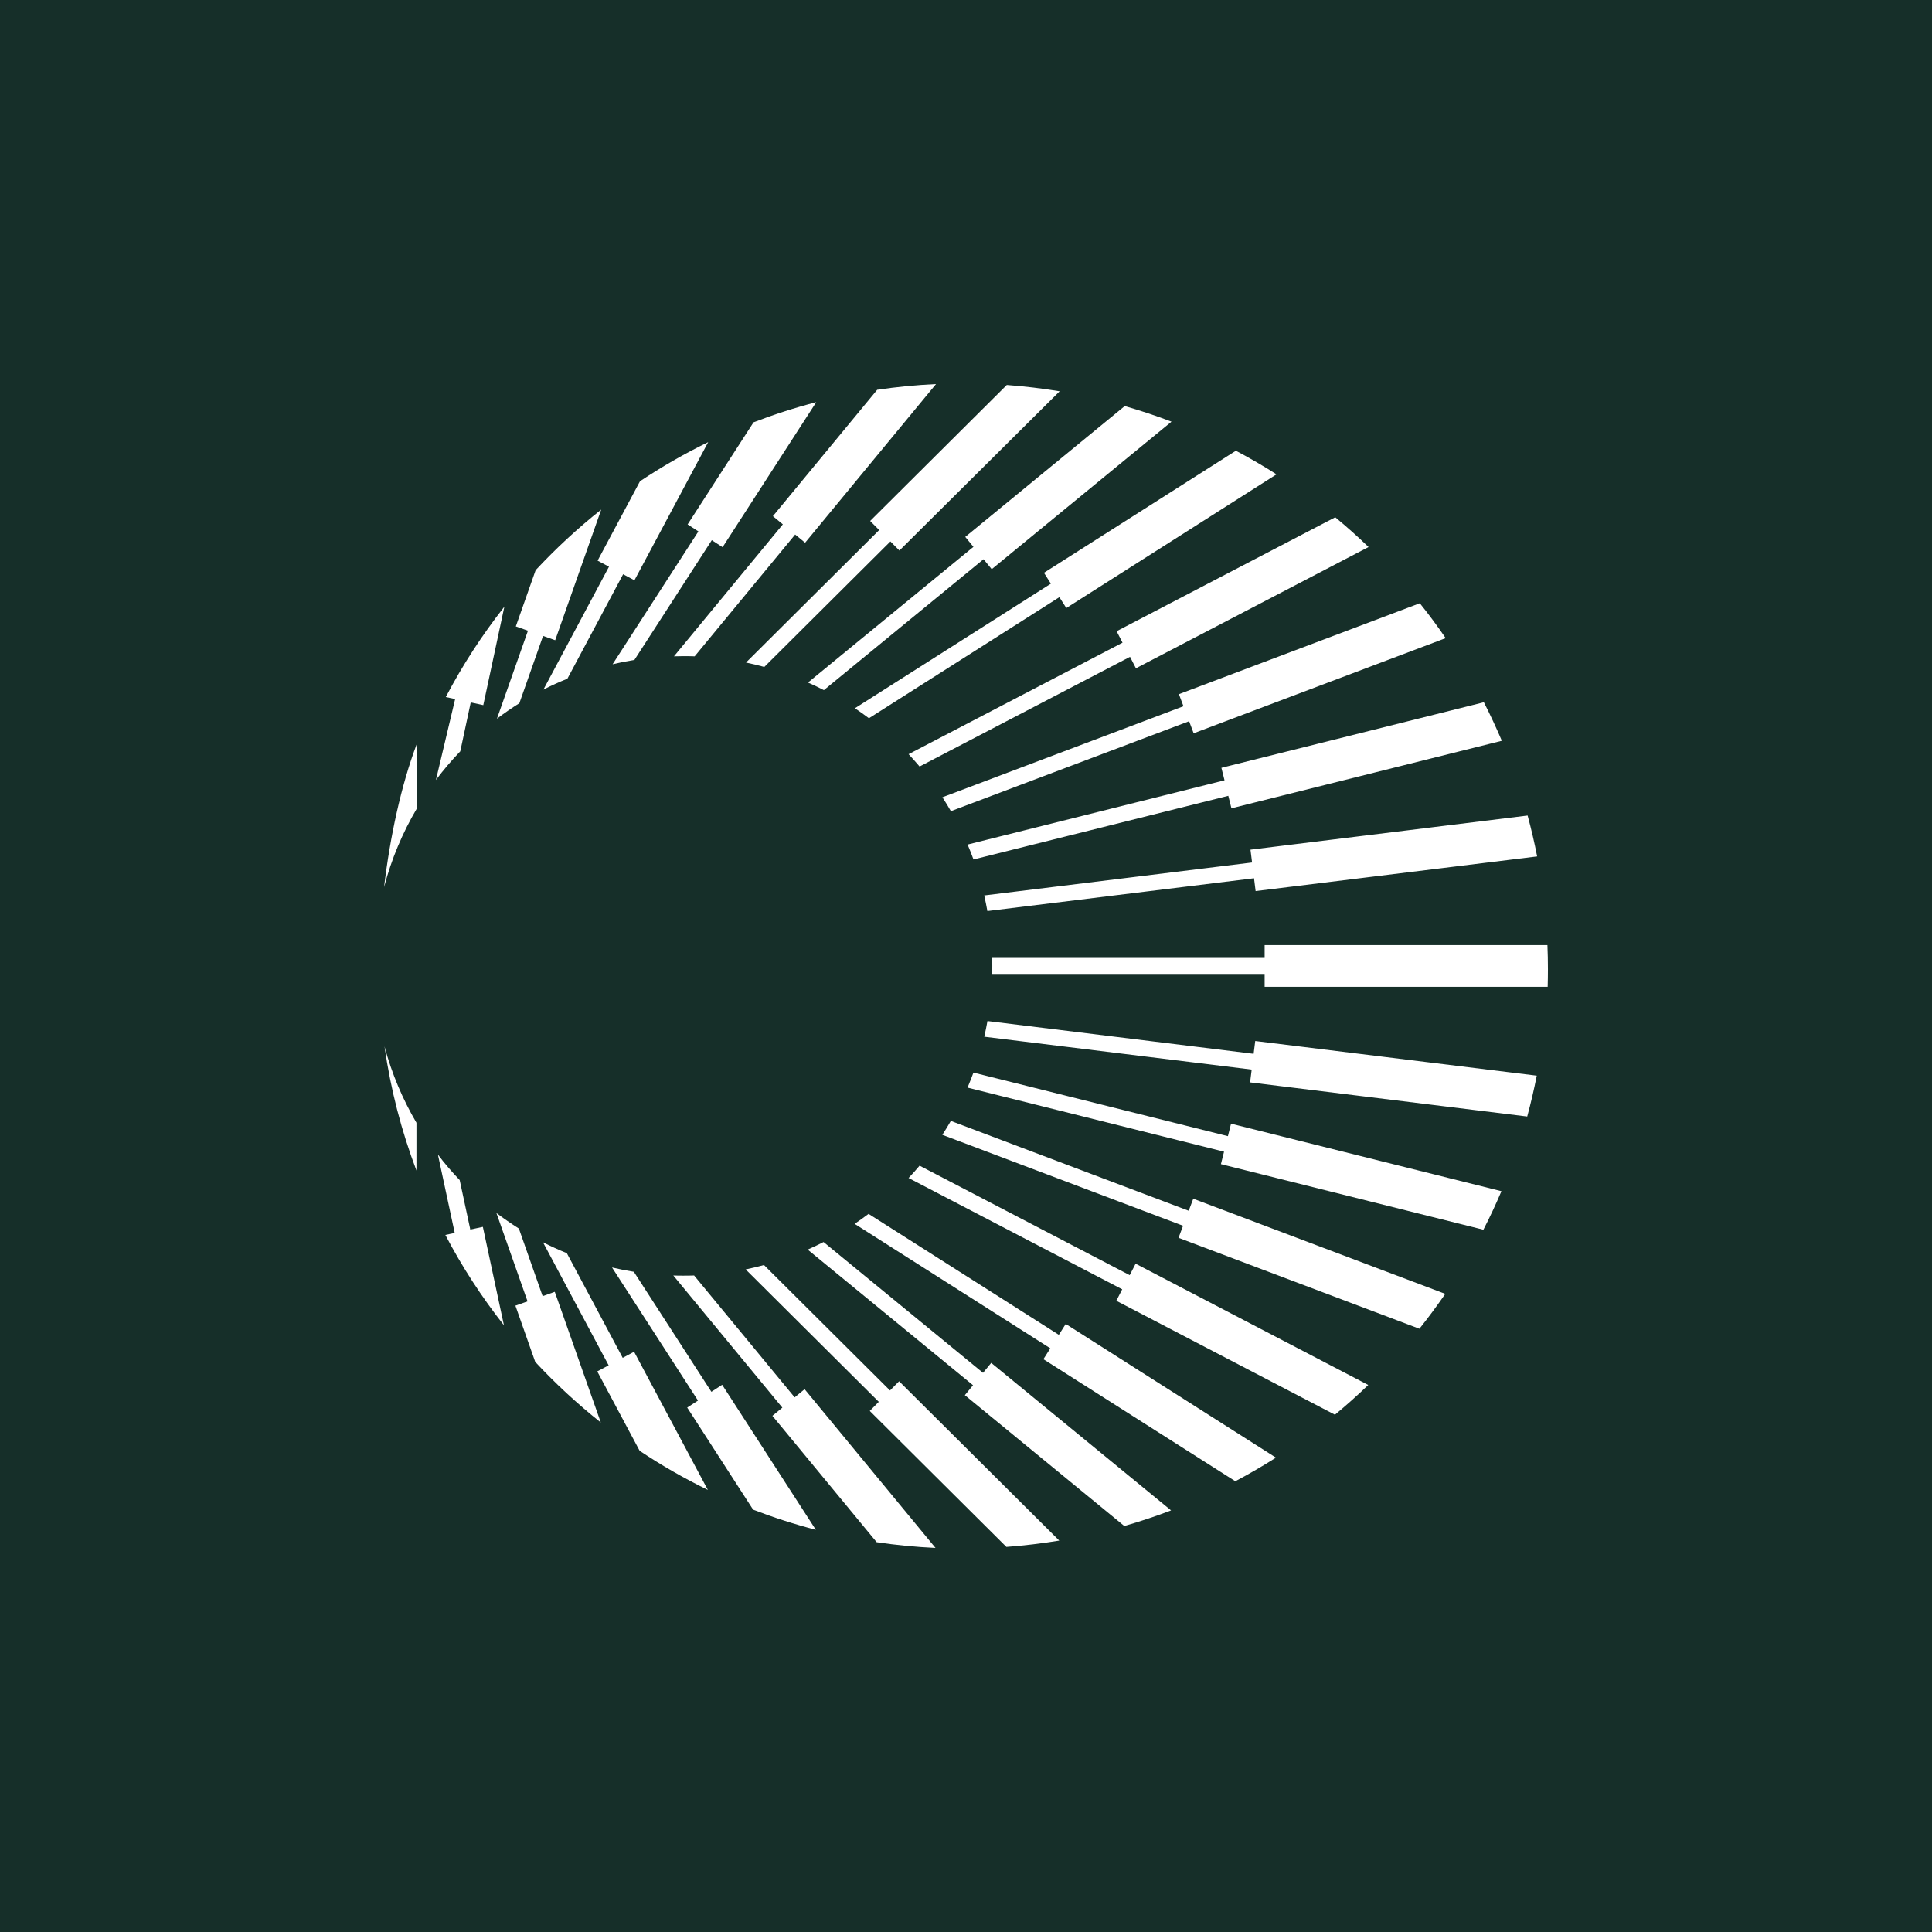
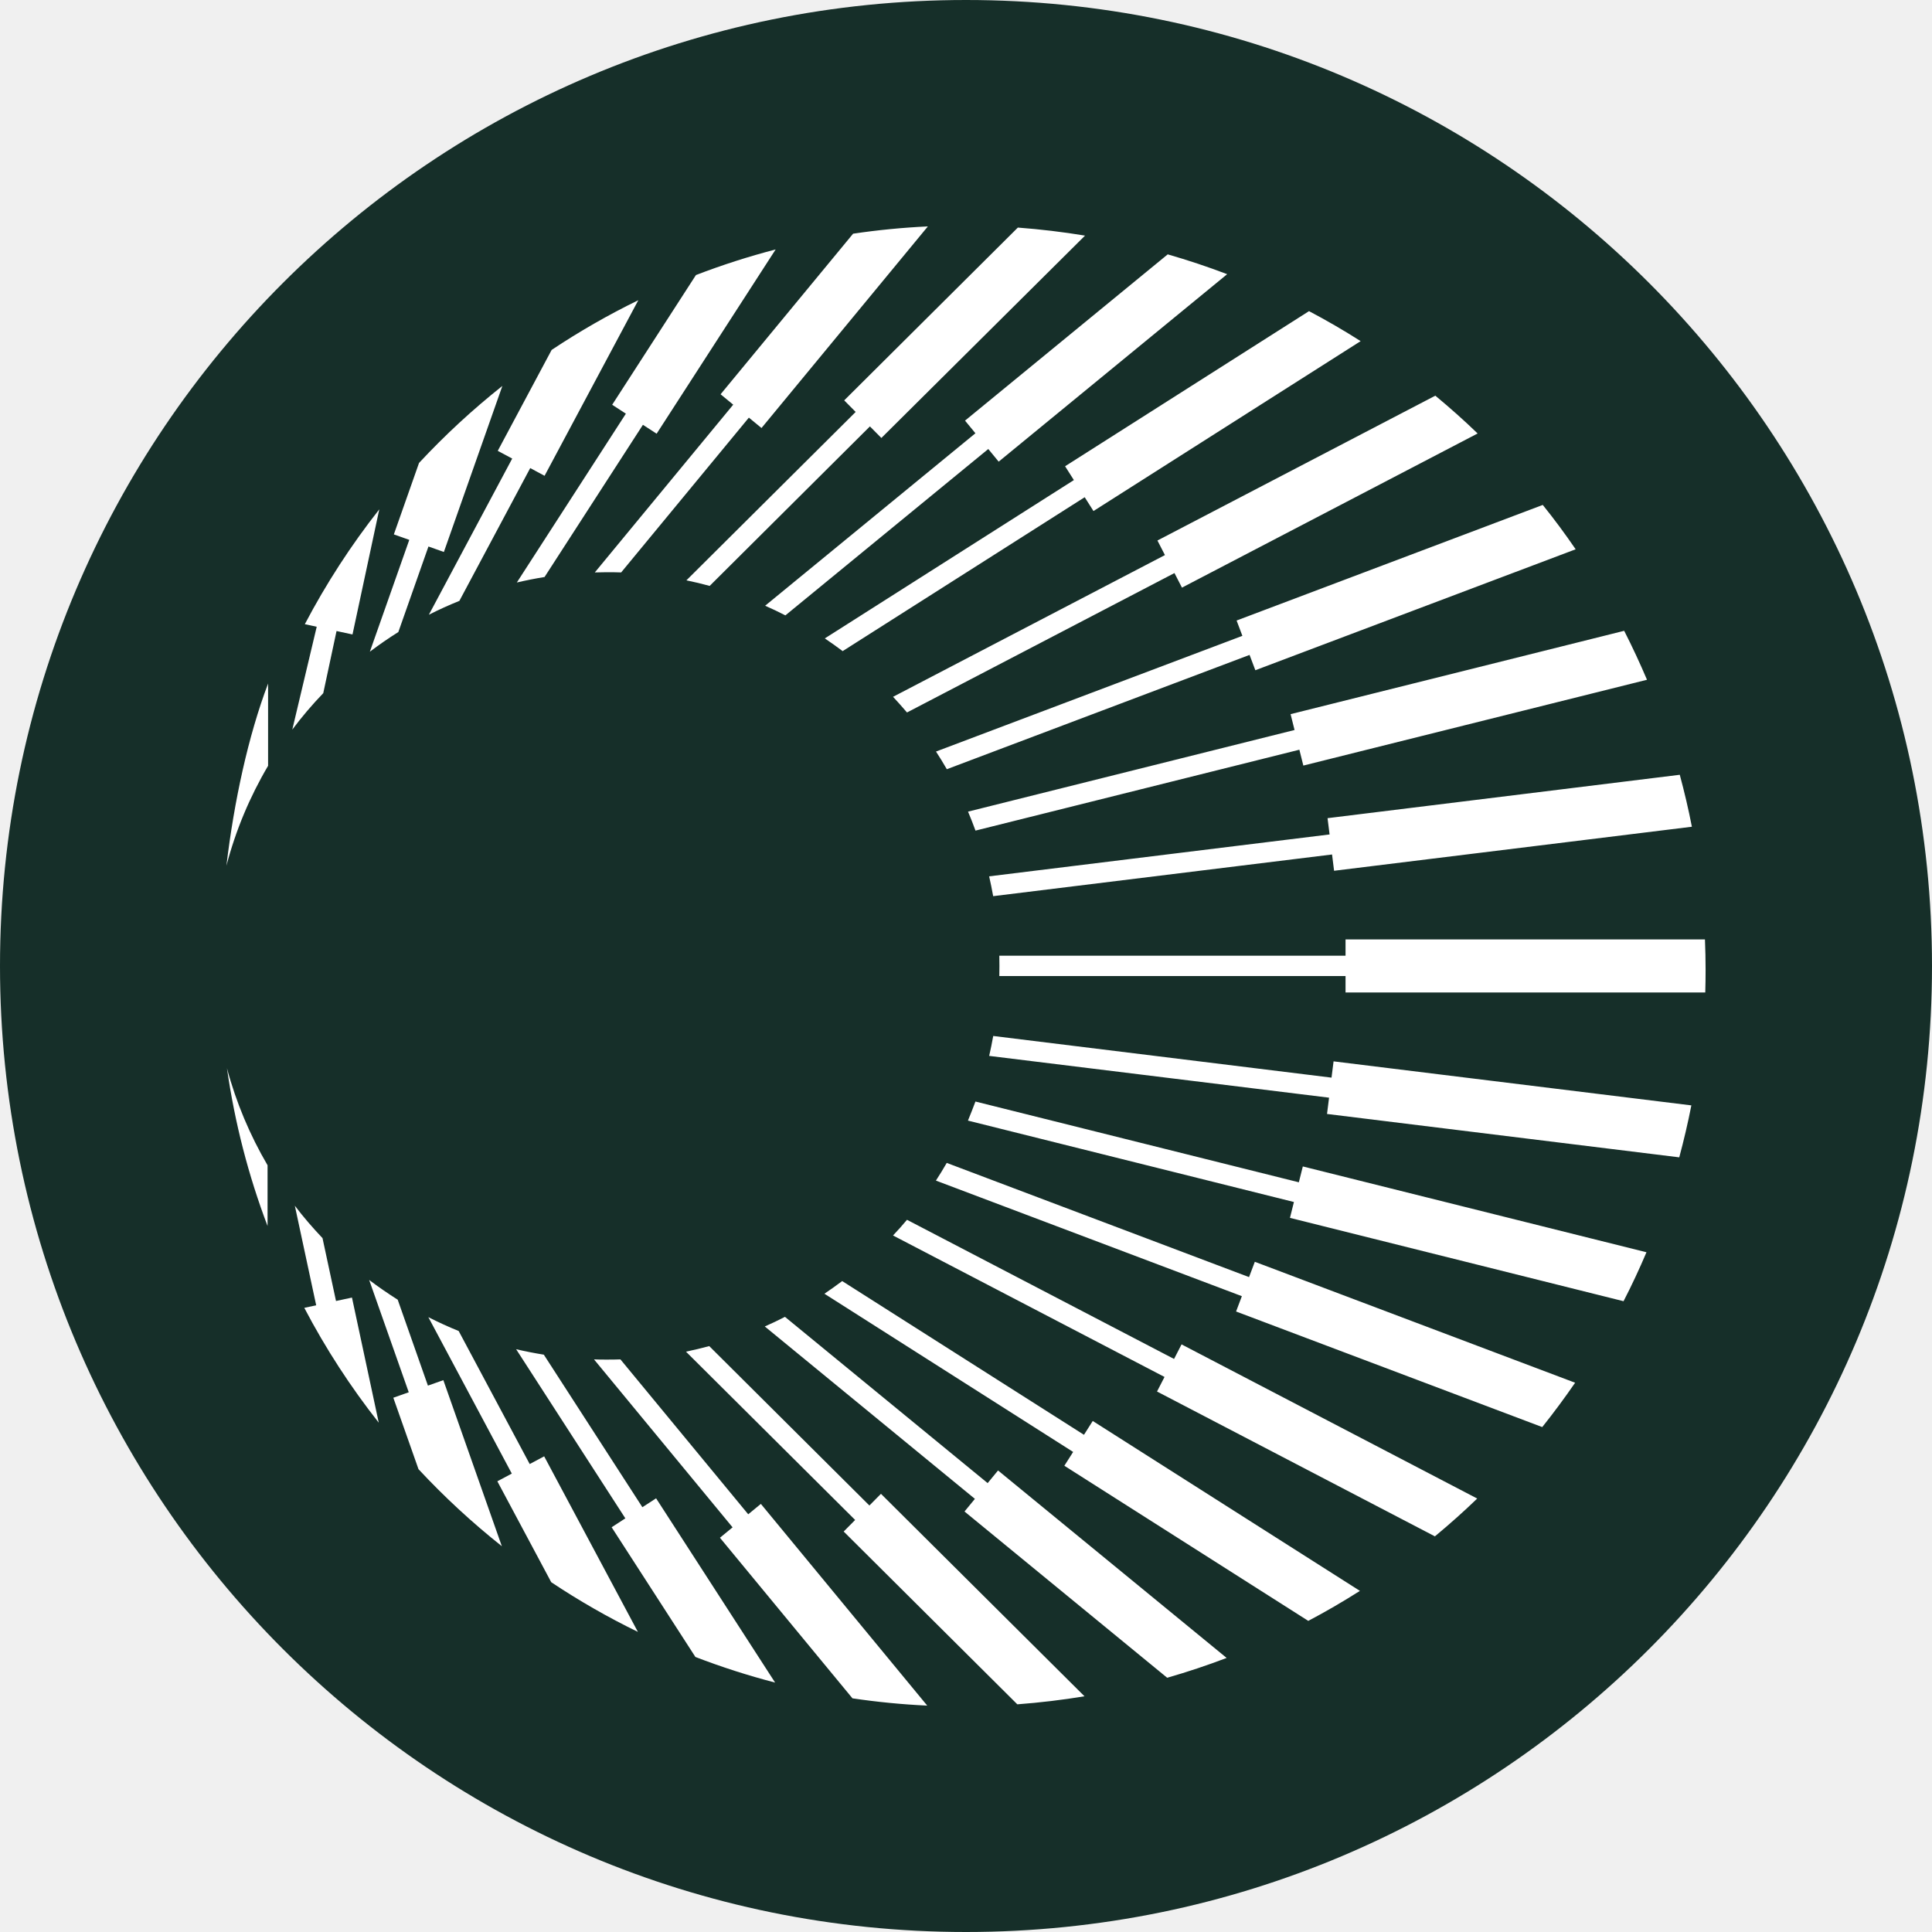
- <svg xmlns="http://www.w3.org/2000/svg" fill="none" height="166" viewBox="0 0 166 166" width="166">
-   <path d="m0 0h166v166h-166z" fill="#162f29" />
-   <path d="m133 83.268c0 .507-.007 1.014-.022 1.521h-24.319v-1.108h-23.407c0-.232.007-.464.007-.688 0-.225 0-.464-.007-.688h23.407v-1.101h24.298c.029.688.043 1.376.043 2.064zm-48.16-4.99 22.907-2.817.137 1.101 24.189-2.977c-.232-1.188-.507-2.361-.818-3.513l-23.813 2.933.138 1.101-23.016 2.832c.101.449.196.898.275 1.354zm-1.195-4.432 21.893-5.468.268 1.072 23.233-5.801c-.478-1.123-.993-2.231-1.543-3.31l-22.552 5.634.268 1.072-22.074 5.519c.181.427.348.855.507 1.289zm-1.941-4.15 20.466-7.727.391 1.036 21.654-8.176c-.702-1.028-1.441-2.028-2.223-2.998l-20.698 7.814.391 1.036-20.713 7.822c.254.391.5.789.731 1.195zm-2.687-3.838 18.076-9.422.507.985 19.989-10.421c-.92-.891-1.876-1.738-2.861-2.557l-18.786 9.791.507.985-18.381 9.581c.319.348.637.695.942 1.057zm-4.36-4.143 16.367-10.407.594.934 18.062-11.486c-1.137-.724-2.296-1.398-3.491-2.028l-16.49 10.487.594.934-16.838 10.704c.413.275.811.565 1.209.862zm-3.867-2.419 13.717-11.247.703.855 15.447-12.674c-1.31-.5-2.658-.949-4.019-1.34l-13.702 11.24.703.855-14.216 11.66c.464.203.92.42 1.369.652zm-5.12-1.992 10.834-10.784.775.782 13.767-13.681c-1.492-.246-3.006-.427-4.541-.543l-11.74 11.682.775.782-11.443 11.385c.529.109 1.05.232 1.572.377zm-5.989-.905 8.64-10.472.855.703 11.247-13.63c-1.709.08-3.397.246-5.055.492l-8.959 10.856.855.703-9.357 11.341c.261-.007.529-.015.789-.015.333 0 .659 0.0.985.015zm-5.178.311 6.656-10.298.927.601 8.046-12.457c-1.839.478-3.635 1.057-5.388 1.731l-5.663 8.77.927.601-7.373 11.414c.616-.145 1.238-.268 1.869-.369zm-5.75 1.601 4.787-8.973.971.521 6.337-11.87c-2.035.992-3.99 2.115-5.859 3.36l-3.643 6.822.978.521-5.634 10.559c.666-.34 1.354-.652 2.057-.934zm-4.128 2.107 2.035-5.779 1.043.369 3.954-11.225c-2.006 1.593-3.889 3.331-5.635 5.207l-1.702 4.831 1.043.369-2.665 7.561c.623-.471 1.26-.913 1.919-1.325zm-5.077 4.135.898-4.2 1.079.232 1.811-8.459c-1.905 2.419-3.592 5.019-5.033 7.764l.804.174-1.651 6.952c.645-.862 1.347-1.687 2.093-2.462zm-3.73 4.91v-5.562c-1.347 3.556-2.303 7.981-2.817 12.319.63-2.404 1.586-4.671 2.817-6.757zm-2.781 20.445c.529 3.701 1.456 7.271 2.745 10.668v-4.107c-1.188-2.028-2.122-4.229-2.745-6.561zm4.592 9.306 1.441 6.721-.804.174c1.441 2.752 3.129 5.345 5.033 7.763l-1.811-8.458-1.079.231-.912-4.251c-.659-.695-1.289-1.419-1.868-2.187zm5.019 4.997 2.68 7.605-1.043.369 1.702 4.831c1.745 1.875 3.628 3.613 5.634 5.207l-3.954-11.226-1.043.37-2.042-5.809c-.659-.42-1.304-.861-1.926-1.332zm3.998 2.513 5.649 10.588-.978.522 3.643 6.822c1.869 1.246 3.824 2.368 5.859 3.36l-6.337-11.87-.978.522-4.802-8.995c-.703-.282-1.391-.601-2.064-.941zm5.946 2.188 7.38 11.428-.927.601 5.663 8.77c1.753.674 3.549 1.253 5.388 1.731l-8.046-12.457-.927.601-6.663-10.312c-.63-.102-1.26-.225-1.876-.37zm5.272.695 9.357 11.341-.855.703 8.959 10.856c1.658.246 3.346.412 5.055.492l-11.247-13.637-.855.702-8.64-10.472c-.311.015-.63.015-.949.015-.275 0-.558 0-.833-.015zm6.207-.536 11.435 11.377-.775.782 11.74 11.682c1.535-.116 3.049-.297 4.541-.543l-13.76-13.688-.782.79-10.827-10.777c-.514.138-1.043.268-1.572.377zm5.33-1.702 14.202 11.653-.703.854 13.702 11.24c1.361-.391 2.709-.84 4.019-1.34l-15.455-12.674-.703.855-13.702-11.24c-.449.232-.905.449-1.369.652zm4.027-2.216 16.816 10.697-.594.934 16.491 10.486c1.195-.63 2.361-1.31 3.49-2.027l-18.061-11.486-.594.934-16.346-10.393c-.398.297-.797.587-1.209.862zm4.635-3.94 18.359 9.567-.507.985 18.786 9.791c.985-.818 1.941-1.665 2.861-2.556l-19.989-10.422-.507.985-18.055-9.407c-.304.362-.616.717-.942 1.057zm2.904-3.708 20.684 7.814-.391 1.036 20.698 7.814c.775-.97 1.513-1.97 2.223-2.998l-21.654-8.176-.391 1.035-20.438-7.72c-.232.406-.478.804-.732 1.195zm2.166-4.056 22.038 5.504-.268 1.071 22.552 5.635c.558-1.079 1.072-2.187 1.55-3.31l-23.233-5.801-.268 1.072-21.864-5.461c-.159.434-.333.862-.507 1.289zm1.434-4.374 22.98 2.824-.138 1.101 23.812 2.933c.312-1.159.587-2.332.819-3.512l-24.189-2.977-.138 1.101-22.87-2.817c-.08.456-.174.905-.275 1.354z" fill="#fff" />
+ <svg xmlns="http://www.w3.org/2000/svg" fill="none" height="240" viewBox="0 0 240 240" width="240">
+   <rect fill="#162f29" height="240" rx="120" width="240" />
+   <path d="m211.875 120.492c0 .932-.013 1.863-.04 2.795h-.106-44.581v-2.036h-43.009c0-.426.013-.852.013-1.264 0-.413 0-.852-.013-1.265h43.009v-2.022h.067 44.58c.053 1.264.08 2.528.08 3.792zm-88.495-9.168 42.092-5.177.253 2.023 44.447-5.47c-.426-2.182-.932-4.338-1.504-6.454l-43.755 5.39.253 2.022-42.292 5.204c.187.825.36 1.65.506 2.488zm-2.196-8.145 40.229-10.047.492 1.97 42.691-10.659c-.879-2.063-1.823-4.099-2.835-6.082l-41.439 10.353.492 1.97-40.561 10.14c.333.785.639 1.57.931 2.369zm-3.566-7.625 37.607-14.199.719 1.903 39.789-15.024c-1.291-1.89-2.648-3.726-4.085-5.509l-38.033 14.359.718 1.903-38.059 14.372c.466.719.918 1.45 1.344 2.196zm-4.937-7.053 33.215-17.313.932 1.81 36.729-19.149c-1.69-1.637-3.447-3.194-5.257-4.697l-34.519 17.992.931 1.81-33.774 17.606c.585.639 1.171 1.278 1.73 1.943zm-8.011-7.612 30.075-19.123 1.091 1.717 33.189-21.106c-2.089-1.331-4.219-2.568-6.414-3.726l-30.302 19.269 1.092 1.717-30.94 19.668c.758.506 1.49 1.038 2.222 1.584zm-7.106-4.445 25.204-20.666 1.291 1.57 28.385-23.288c-2.409-.918-4.884-1.743-7.386-2.462l-25.178 20.653 1.291 1.57-26.123 21.425c.852.373 1.69.772 2.515 1.198zm-9.408-3.659 19.908-19.815 1.424 1.437 25.298-25.138c-2.742-.452-5.523-.785-8.344-.998l-21.572 21.465 1.424 1.437-21.026 20.919c.972.2 1.93.426 2.888.692zm-11.005-1.663 15.876-19.243 1.57 1.291 20.667-25.045c-3.141.146-6.242.453-9.289.905l-16.462 19.948 1.57 1.291-17.193 20.84c.479-.013.971-.027 1.45-.027.612 0 1.211 0 1.81.027zm-9.515.572 12.23-18.923 1.703 1.105 14.785-22.889c-3.38.878-6.68 1.943-9.901 3.18l-10.406 16.115 1.703 1.105-13.547 20.973c1.131-.266 2.276-.492 3.433-.679zm-10.566 2.941 8.796-16.488 1.783.958 11.644-21.811c-3.739 1.823-7.332 3.886-10.766 6.175l-6.694 12.536 1.796.958-10.353 19.402c1.224-.625 2.489-1.198 3.779-1.717zm-7.585 3.873 3.739-10.619 1.916.679 7.266-20.627c-3.686 2.928-7.146 6.121-10.353 9.568l-3.127 8.876 1.916.679-4.897 13.893c1.145-.865 2.316-1.677 3.526-2.435zm-9.329 7.599 1.65-7.718 1.983.426 3.327-15.543c-3.5 4.445-6.601 9.222-9.249 14.266l1.477.319-3.034 12.775c1.184-1.584 2.475-3.101 3.846-4.524zm-6.853 9.023v-10.22c-2.475 6.534-4.232 14.665-5.177 22.636 1.158-4.418 2.914-8.583 5.177-12.416zm-5.11 37.567c.972 6.8 2.675 13.361 5.044 19.602v-7.545c-2.182-3.726-3.899-7.772-5.044-12.057zm8.437 17.1 2.648 12.35-1.477.319c2.648 5.057 5.749 9.821 9.249 14.266l-3.327-15.543-1.983.426-1.677-7.812c-1.211-1.277-2.369-2.608-3.433-4.019zm9.222 9.183 4.924 13.973-1.916.678 3.127 8.876c3.207 3.447 6.667 6.641 10.353 9.568l-7.266-20.626-1.916.678-3.753-10.672c-1.211-.772-2.395-1.584-3.54-2.449zm7.346 4.617 10.38 19.456-1.796.958 6.694 12.536c3.433 2.289 7.026 4.351 10.766 6.174l-11.644-21.811-1.797.959-8.823-16.528c-1.291-.519-2.555-1.105-3.793-1.73zm10.925 4.019 13.56 20.999-1.703 1.105 10.406 16.115c3.22 1.238 6.521 2.303 9.901 3.181l-14.785-22.889-1.703 1.104-12.243-18.949c-1.158-.187-2.316-.413-3.447-.679zm9.688 1.278 17.193 20.839-1.57 1.291 16.461 19.948c3.047.453 6.148.759 9.289.905l-20.667-25.058-1.57 1.291-15.876-19.243c-.572.027-1.158.027-1.743.027-.506 0-1.025 0-1.53-.027zm11.405-.985 21.013 20.906-1.424 1.437 21.571 21.465c2.821-.213 5.603-.545 8.344-.998l-25.284-25.151-1.437 1.451-19.895-19.802c-.945.253-1.916.492-2.888.692zm9.794-3.127 26.096 21.412-1.291 1.57 25.177 20.653c2.502-.719 4.977-1.544 7.386-2.462l-28.398-23.288-1.291 1.57-25.178-20.653c-.825.426-1.663.825-2.515 1.198zm7.399-4.072 30.9 19.655-1.091 1.716 30.301 19.27c2.196-1.158 4.339-2.409 6.415-3.726l-33.189-21.106-1.091 1.717-30.035-19.097c-.732.546-1.464 1.078-2.223 1.584zm8.517-7.24 33.735 17.58-.932 1.809 34.52 17.992c1.81-1.504 3.566-3.061 5.256-4.697l-36.728-19.15-.932 1.81-33.175-17.287c-.559.666-1.132 1.318-1.73 1.943zm5.337-6.813 38.006 14.359-.719 1.903 38.033 14.358c1.424-1.783 2.781-3.619 4.085-5.509l-39.789-15.024-.719 1.903-37.553-14.186c-.426.745-.879 1.477-1.344 2.196zm3.979-7.452 40.494 10.113-.492 1.97 41.439 10.353c1.025-1.983 1.97-4.019 2.848-6.081l-42.69-10.66-.493 1.97-40.175-10.034c-.293.798-.612 1.584-.931 2.369zm2.634-8.038 42.225 5.19-.253 2.023 43.755 5.389c.573-2.129 1.078-4.285 1.504-6.454l-44.447-5.469-.253 2.022-42.025-5.176c-.146.838-.319 1.663-.506 2.488z" fill="#fff" />
</svg>
